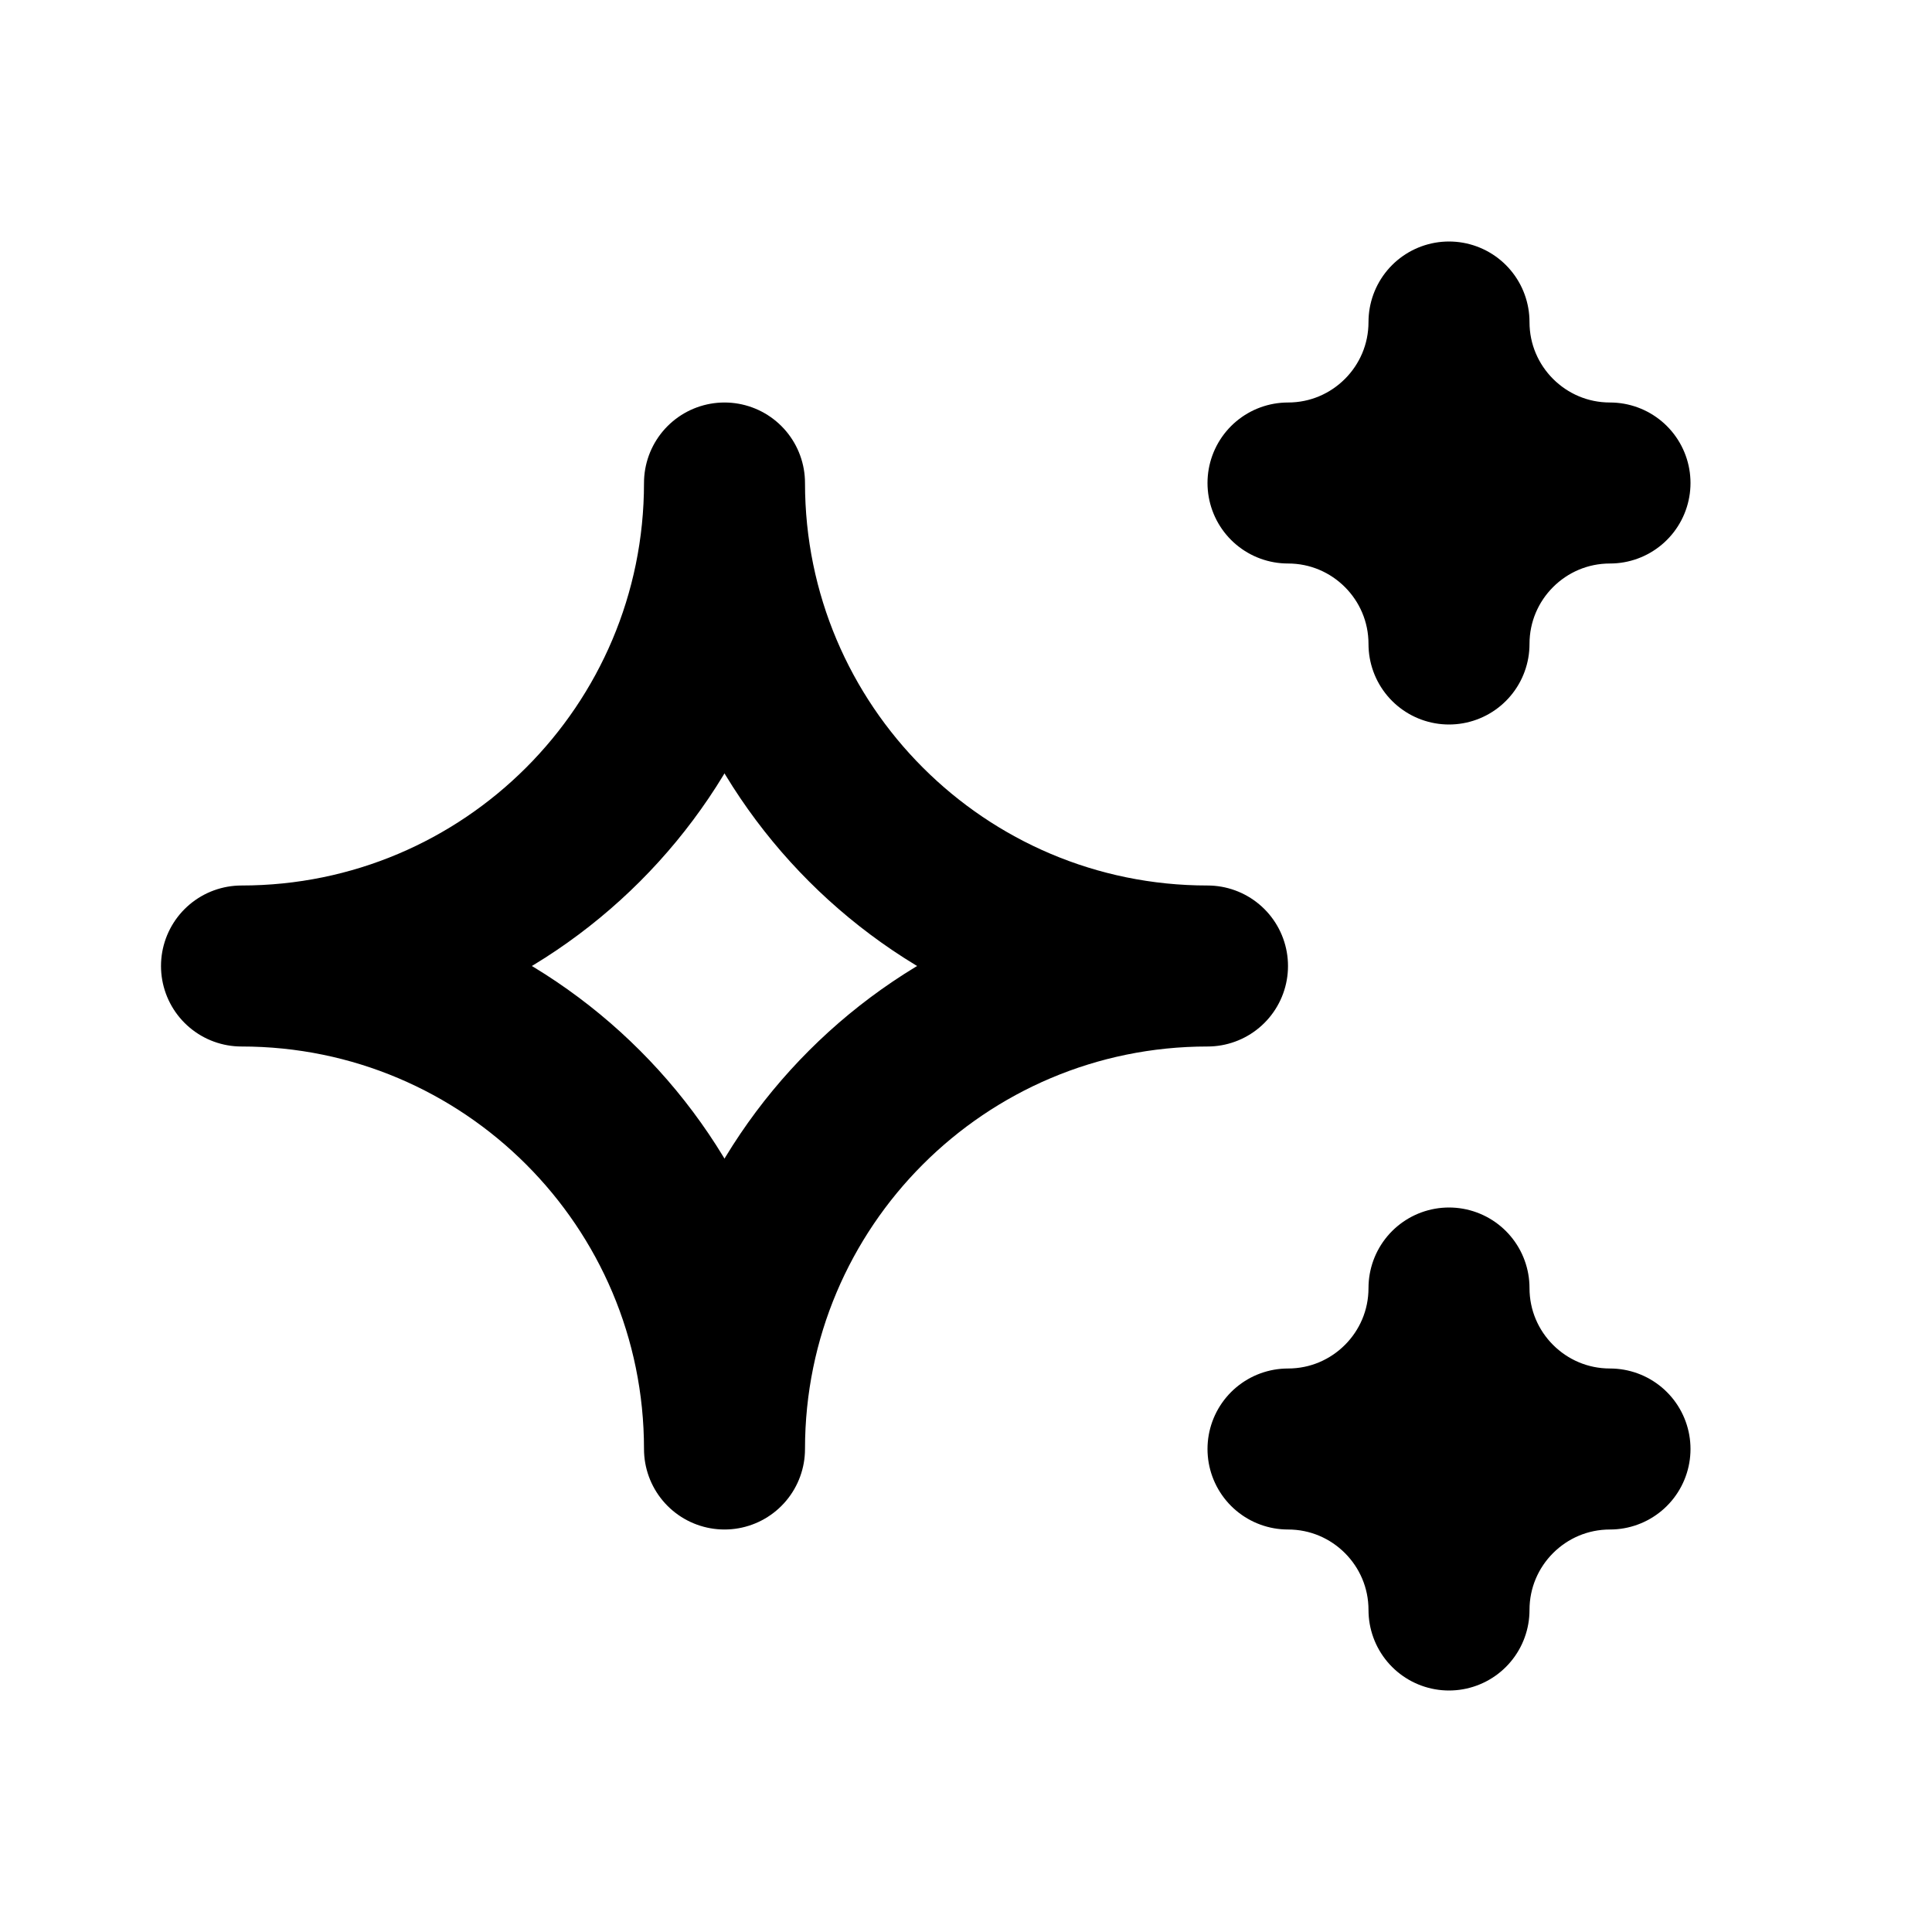
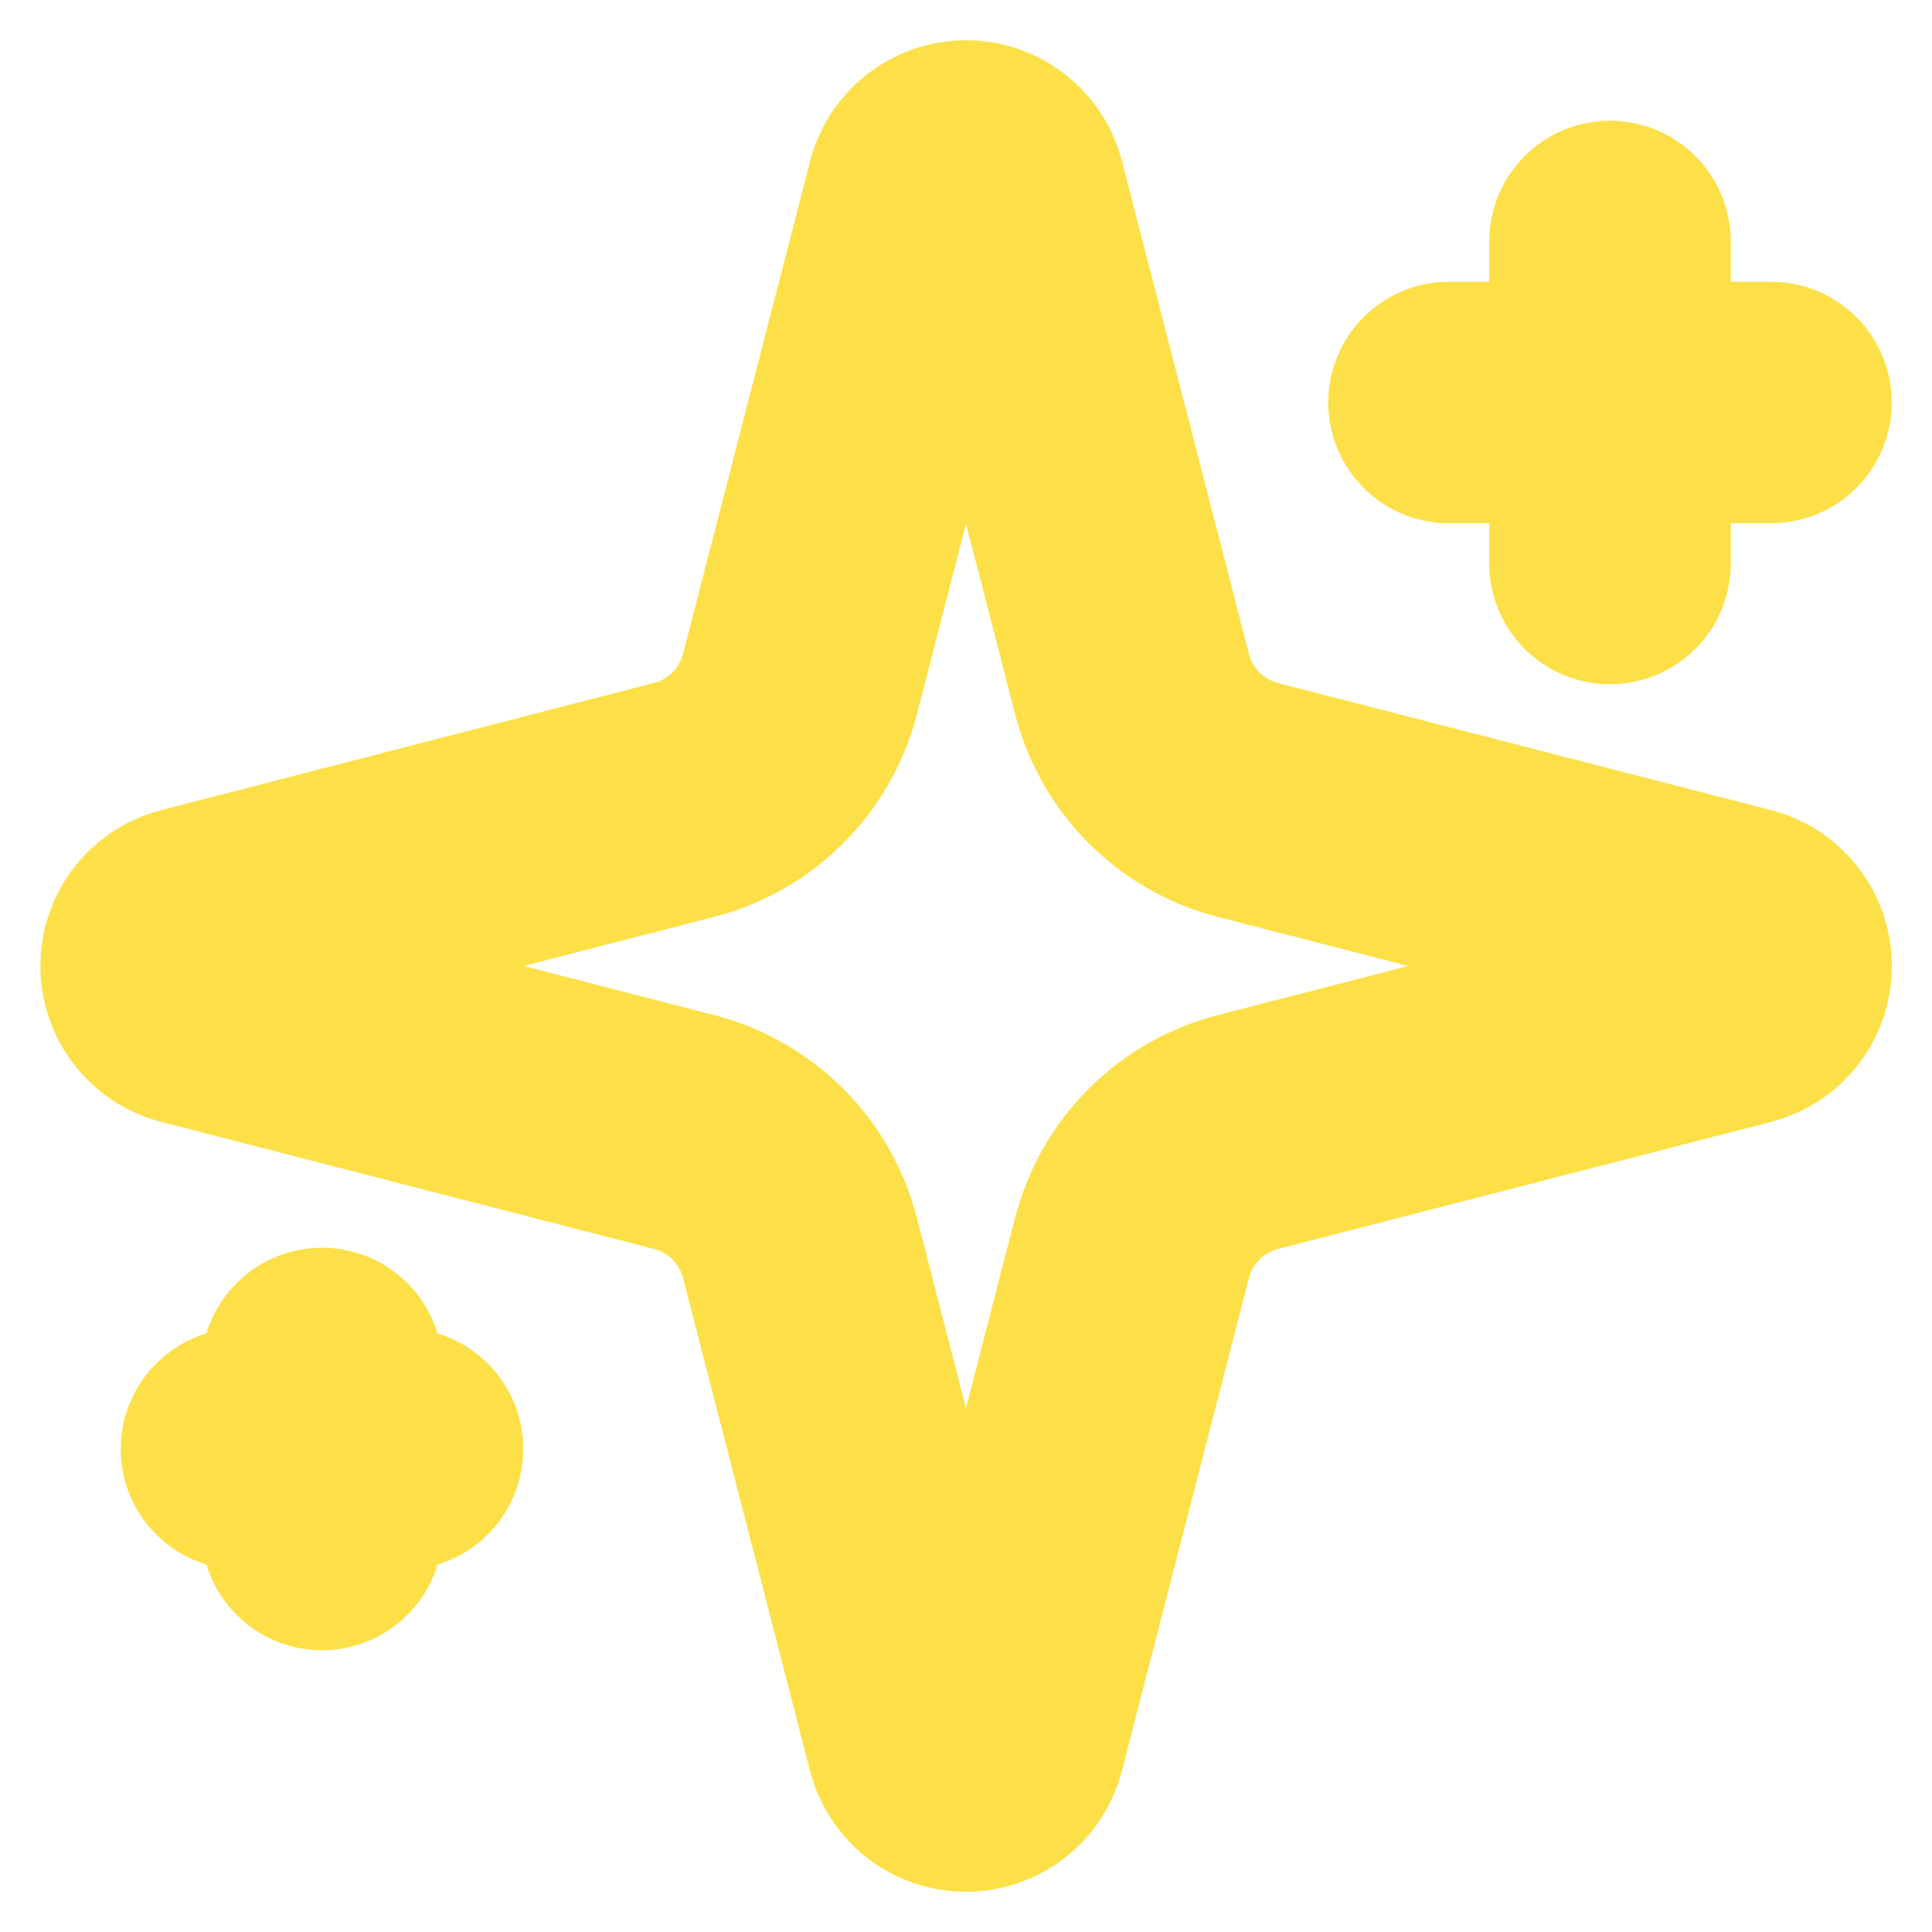
- <svg xmlns="http://www.w3.org/2000/svg" width="24" height="24" viewBox="0 0 24 24" fill="none" stroke="currentColor" stroke-width="2" stroke-linecap="round" stroke-linejoin="round" class="icon icon-tabler icons-tabler-outline icon-tabler-sparkles">
-   <path stroke="none" d="M0 0h24v24H0z" fill="none" />
-   <path d="M16 18a2 2 0 0 1 2 2a2 2 0 0 1 2 -2a2 2 0 0 1 -2 -2a2 2 0 0 1 -2 2zm0 -12a2 2 0 0 1 2 2a2 2 0 0 1 2 -2a2 2 0 0 1 -2 -2a2 2 0 0 1 -2 2zm-7 12a6 6 0 0 1 6 -6a6 6 0 0 1 -6 -6a6 6 0 0 1 -6 6a6 6 0 0 1 6 6z" />
+ <svg xmlns="http://www.w3.org/2000/svg" width="24" height="24" viewBox="0 0 24 24" fill="none" stroke="currentColor" stroke-width="3" stroke-linecap="round" stroke-linejoin="round" style="color: rgb(253 224 71);" class="lucide lucide-sparkles">
+   <path d="M9.937 15.5A2 2 0 0 0 8.5 14.063l-6.135-1.582a.5.5 0 0 1 0-.962L8.5 9.936A2 2 0 0 0 9.937 8.5l1.582-6.135a.5.5 0 0 1 .963 0L14.063 8.5A2 2 0 0 0 15.5 9.937l6.135 1.581a.5.5 0 0 1 0 .964L15.5 14.063a2 2 0 0 0-1.437 1.437l-1.582 6.135a.5.5 0 0 1-.963 0z" />
+   <path d="M20 3v4" />
+   <path d="M22 5h-4" />
+   <path d="M4 17v2" />
+   <path d="M5 18H3" />
</svg>
